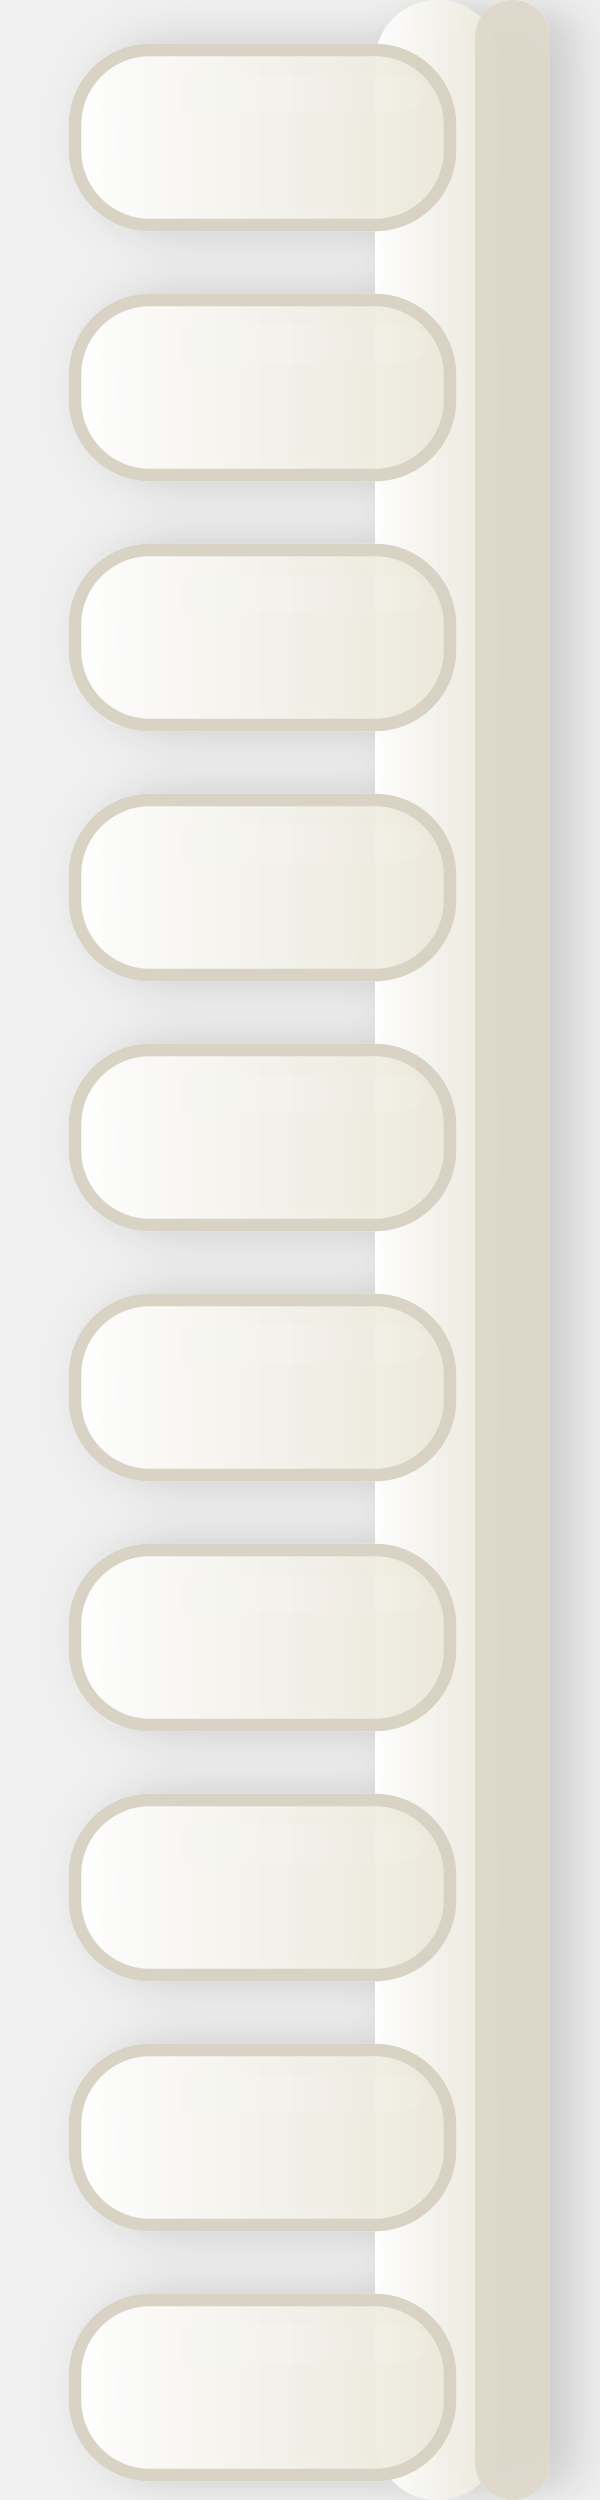
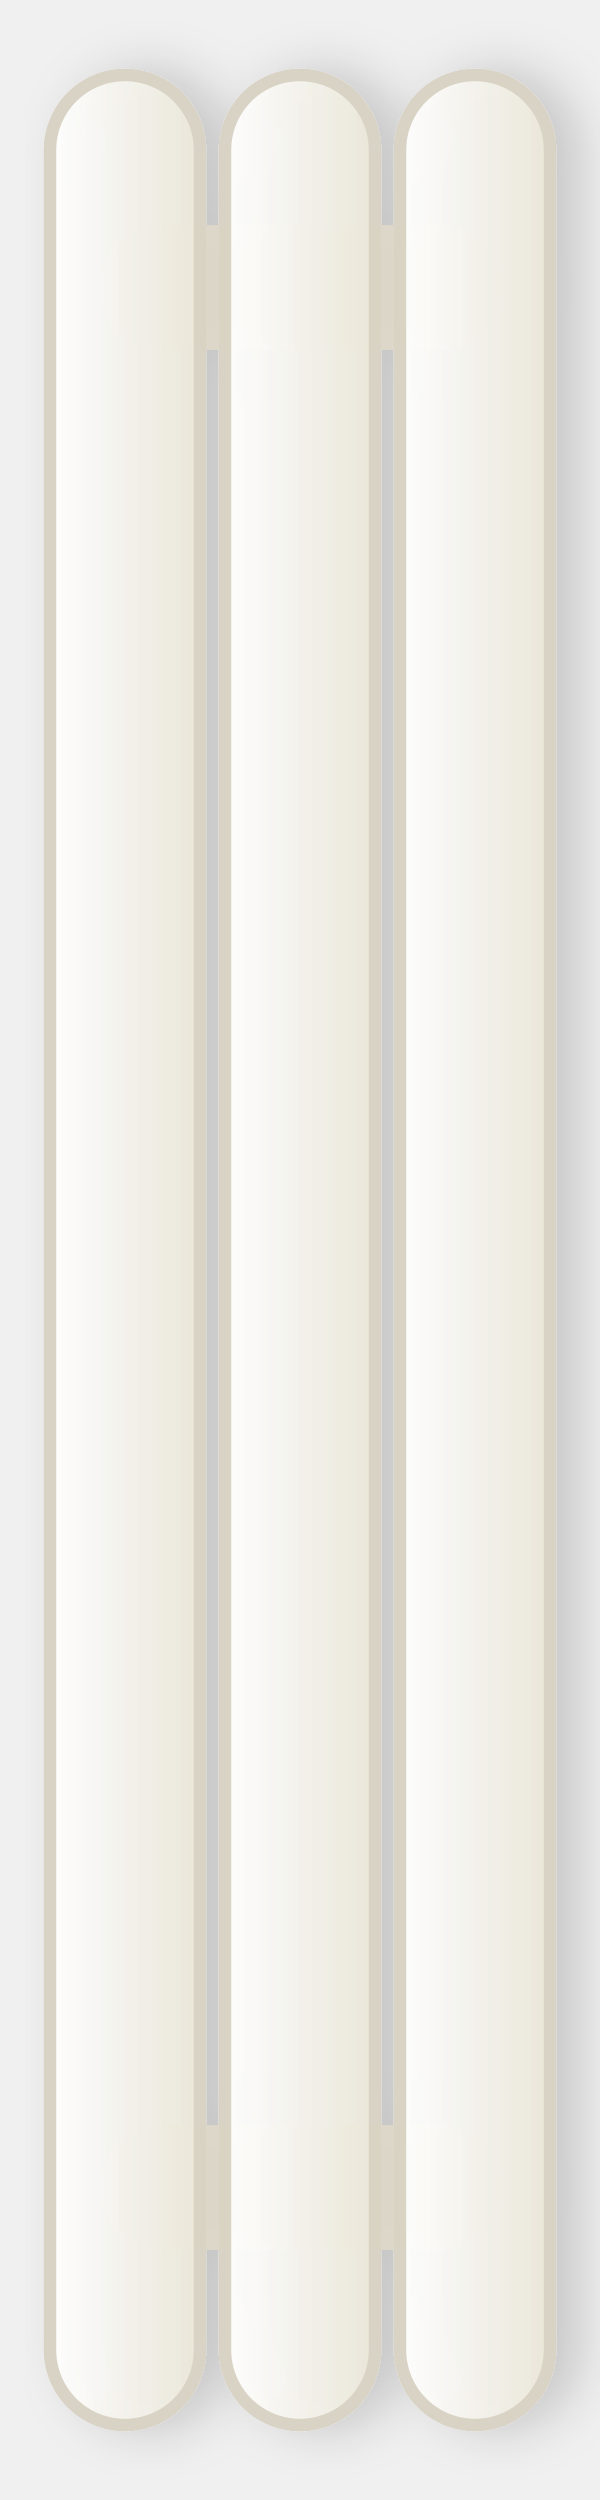
<svg xmlns="http://www.w3.org/2000/svg" viewBox="0 0 48 200" width="48" height="200">
  <defs>
-     <linearGradient id="woodShadowV" x1="0" y1="0" x2="1" y2="0">
+     <linearGradient id="paint" x1="0" y1="0" x2="1" y2="0">
      <stop offset="0" stop-color="#ffffff" stop-opacity="0.95" />
      <stop offset="1" stop-color="#eae6d8" stop-opacity="0.95" />
    </linearGradient>
-     <filter id="softV" x="-50%" y="-20%" width="200%" height="140%">
+     <filter id="softV" x="-60%" y="-20%" width="220%" height="140%">
      <feDropShadow dx="2" dy="0" stdDeviation="2" flood-color="#000000" flood-opacity="0.18" />
    </filter>
  </defs>
  <g filter="url(#softV)">
-     <rect x="30" y="0" width="10" height="200" rx="5" fill="url(#woodShadowV)" opacity="0.98" />
-     <rect x="38" y="0" width="6" height="200" rx="3" fill="#dcd6c7" opacity="0.85" />
-     <g fill="url(#woodShadowV)" opacity="0.98" stroke="#d8d2c4" stroke-width="1">
-       <rect x="6" y="4" width="30" height="14" rx="6" />
-       <rect x="6" y="24" width="30" height="14" rx="6" />
-       <rect x="6" y="44" width="30" height="14" rx="6" />
-       <rect x="6" y="64" width="30" height="14" rx="6" />
-       <rect x="6" y="84" width="30" height="14" rx="6" />
-       <rect x="6" y="104" width="30" height="14" rx="6" />
-       <rect x="6" y="124" width="30" height="14" rx="6" />
-       <rect x="6" y="144" width="30" height="14" rx="6" />
-       <rect x="6" y="164" width="30" height="14" rx="6" />
-       <rect x="6" y="184" width="30" height="14" rx="6" />
+     <rect x="8" y="18" width="32" height="10" rx="5" fill="#dcd6c7" opacity="0.85" />
+     <rect x="8" y="170" width="32" height="10" rx="5" fill="#dcd6c7" opacity="0.85" />
+     <g fill="url(#paint)" opacity="0.98" stroke="#d8d2c4" stroke-width="1">
+       <rect x="4" y="6" width="12" height="188" rx="6" />
+       <rect x="18" y="6" width="12" height="188" rx="6" />
+       <rect x="32" y="6" width="12" height="188" rx="6" />
    </g>
    <g opacity="0.10" fill="#ffffff">
-       <rect x="8" y="6" width="26" height="3" rx="2" />
-       <rect x="8" y="26" width="26" height="3" rx="2" />
-       <rect x="8" y="46" width="26" height="3" rx="2" />
-       <rect x="8" y="66" width="26" height="3" rx="2" />
-       <rect x="8" y="86" width="26" height="3" rx="2" />
-       <rect x="8" y="106" width="26" height="3" rx="2" />
-       <rect x="8" y="126" width="26" height="3" rx="2" />
-       <rect x="8" y="146" width="26" height="3" rx="2" />
-       <rect x="8" y="166" width="26" height="3" rx="2" />
-       <rect x="8" y="186" width="26" height="3" rx="2" />
+       <rect x="6" y="10" width="3" height="182" rx="2" />
+       <rect x="20" y="10" width="3" height="182" rx="2" />
+       <rect x="34" y="10" width="3" height="182" rx="2" />
    </g>
  </g>
</svg>
